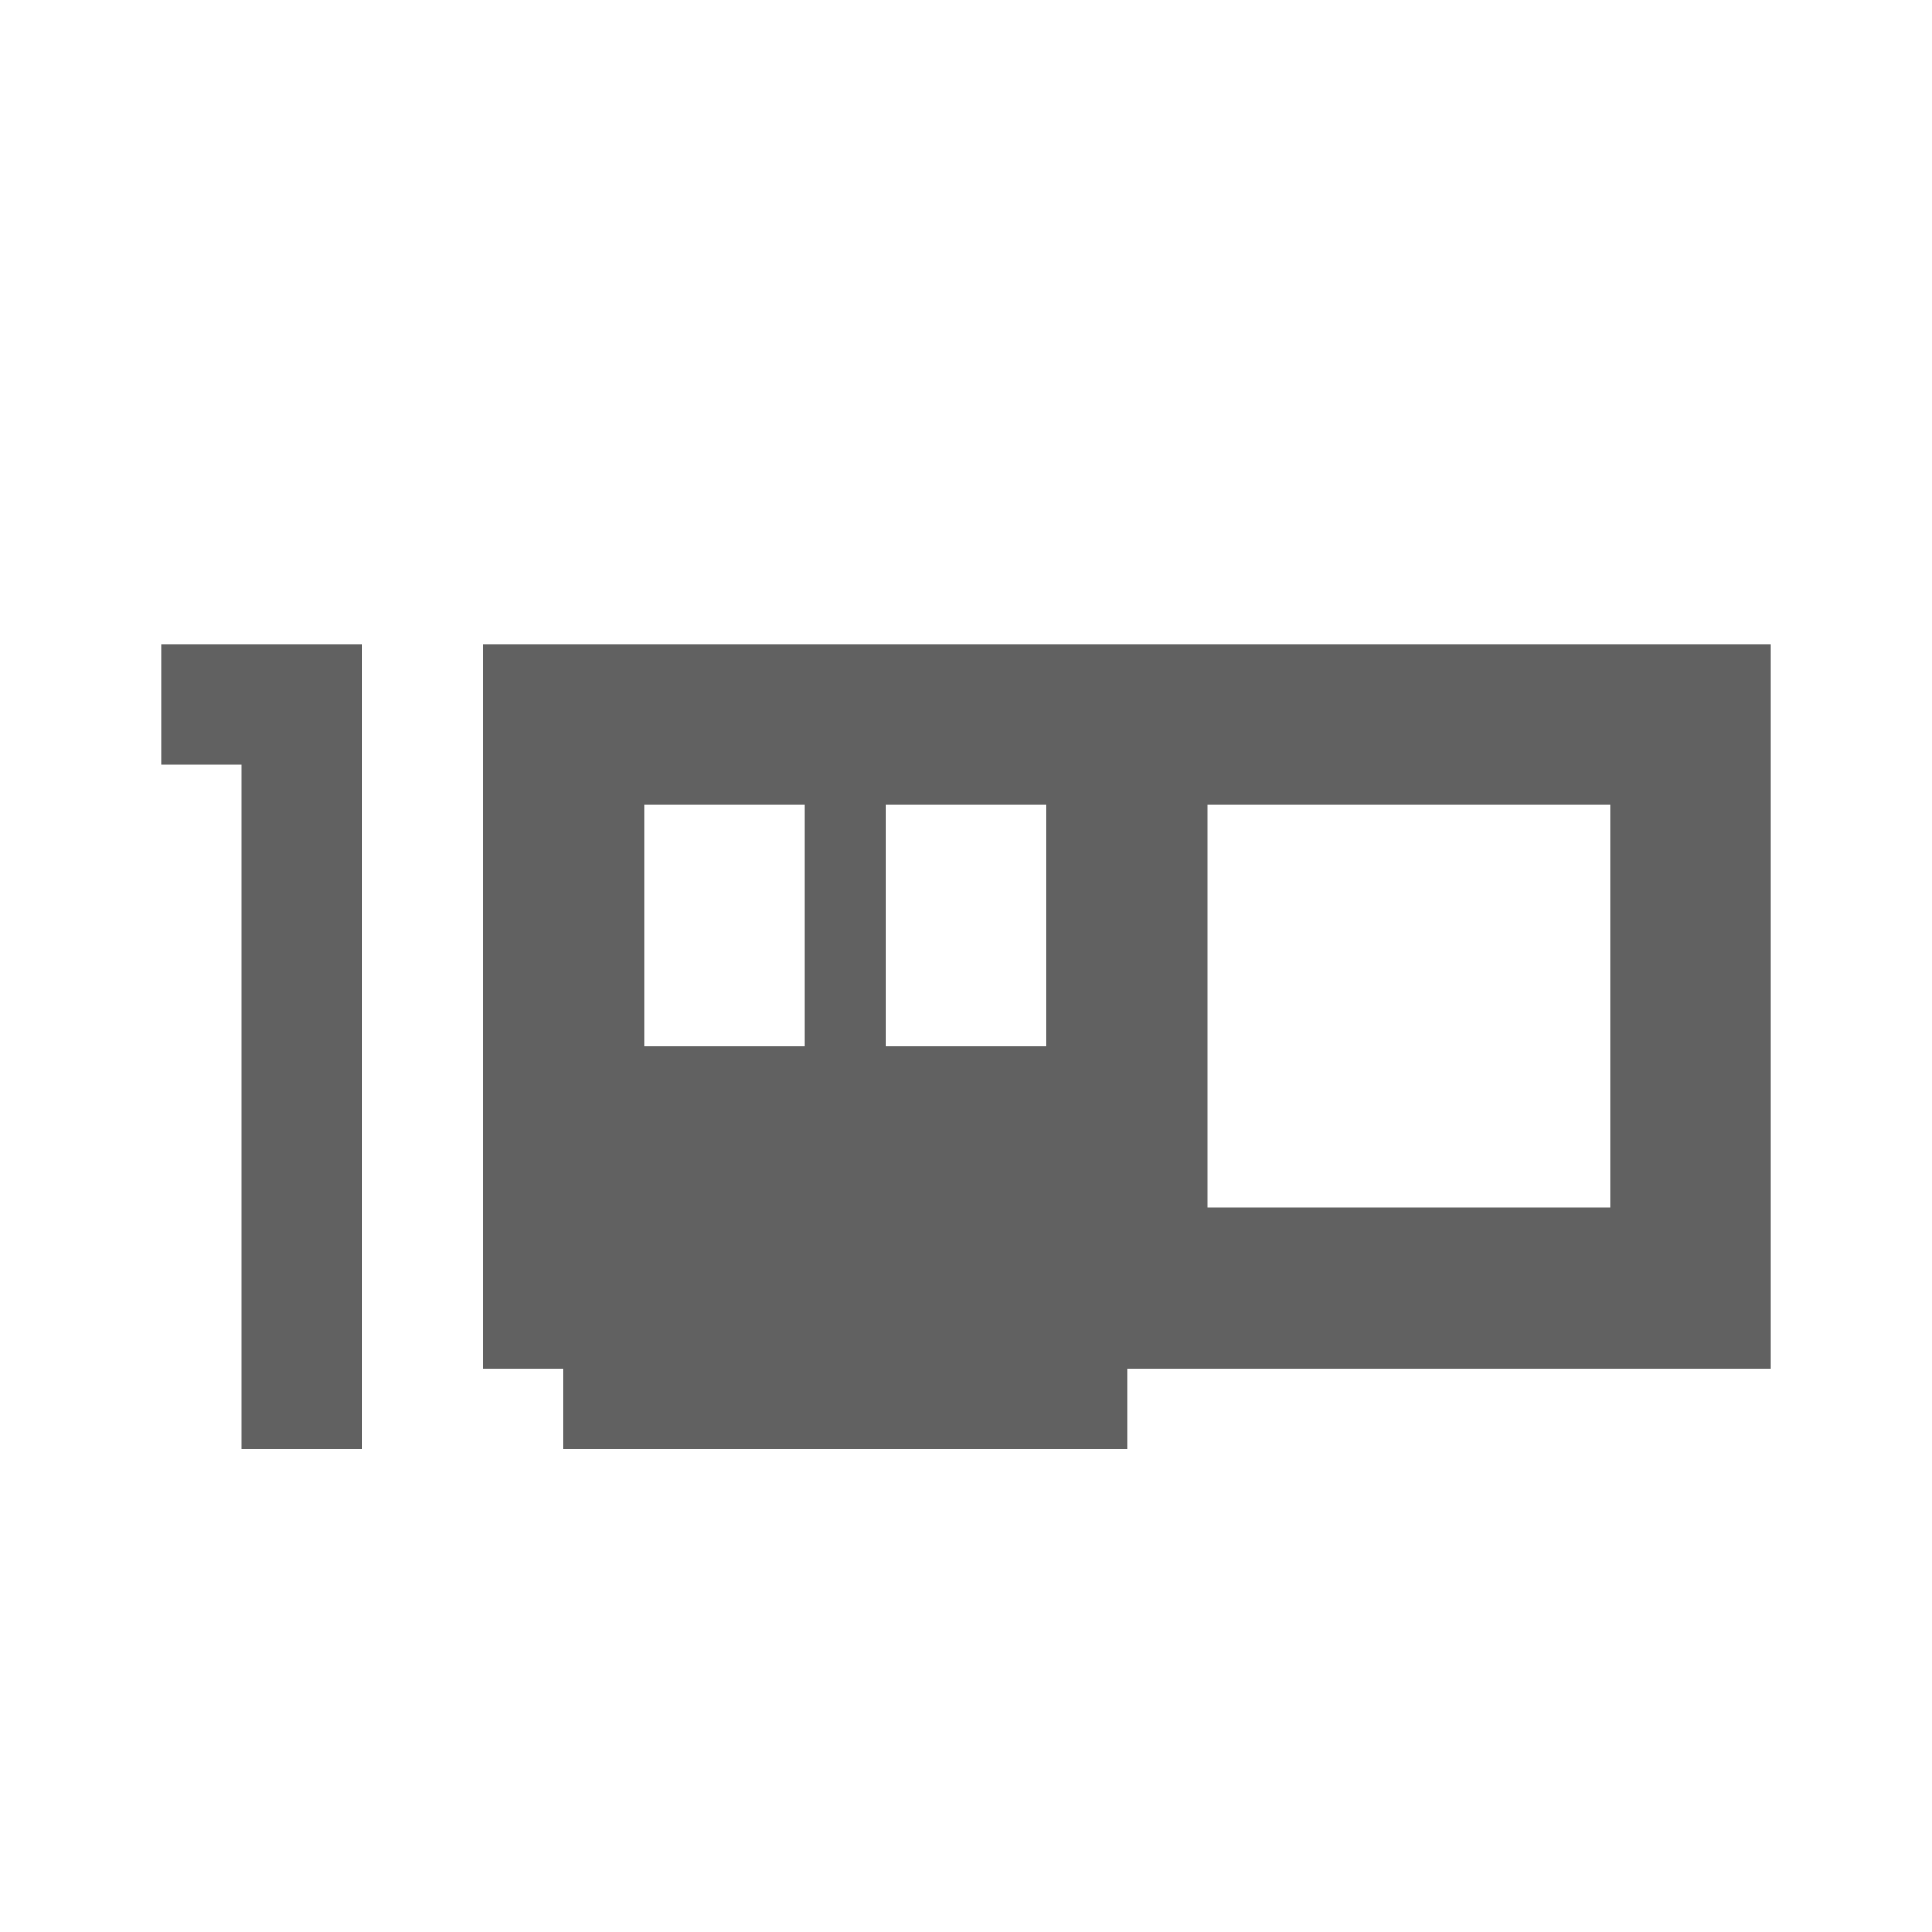
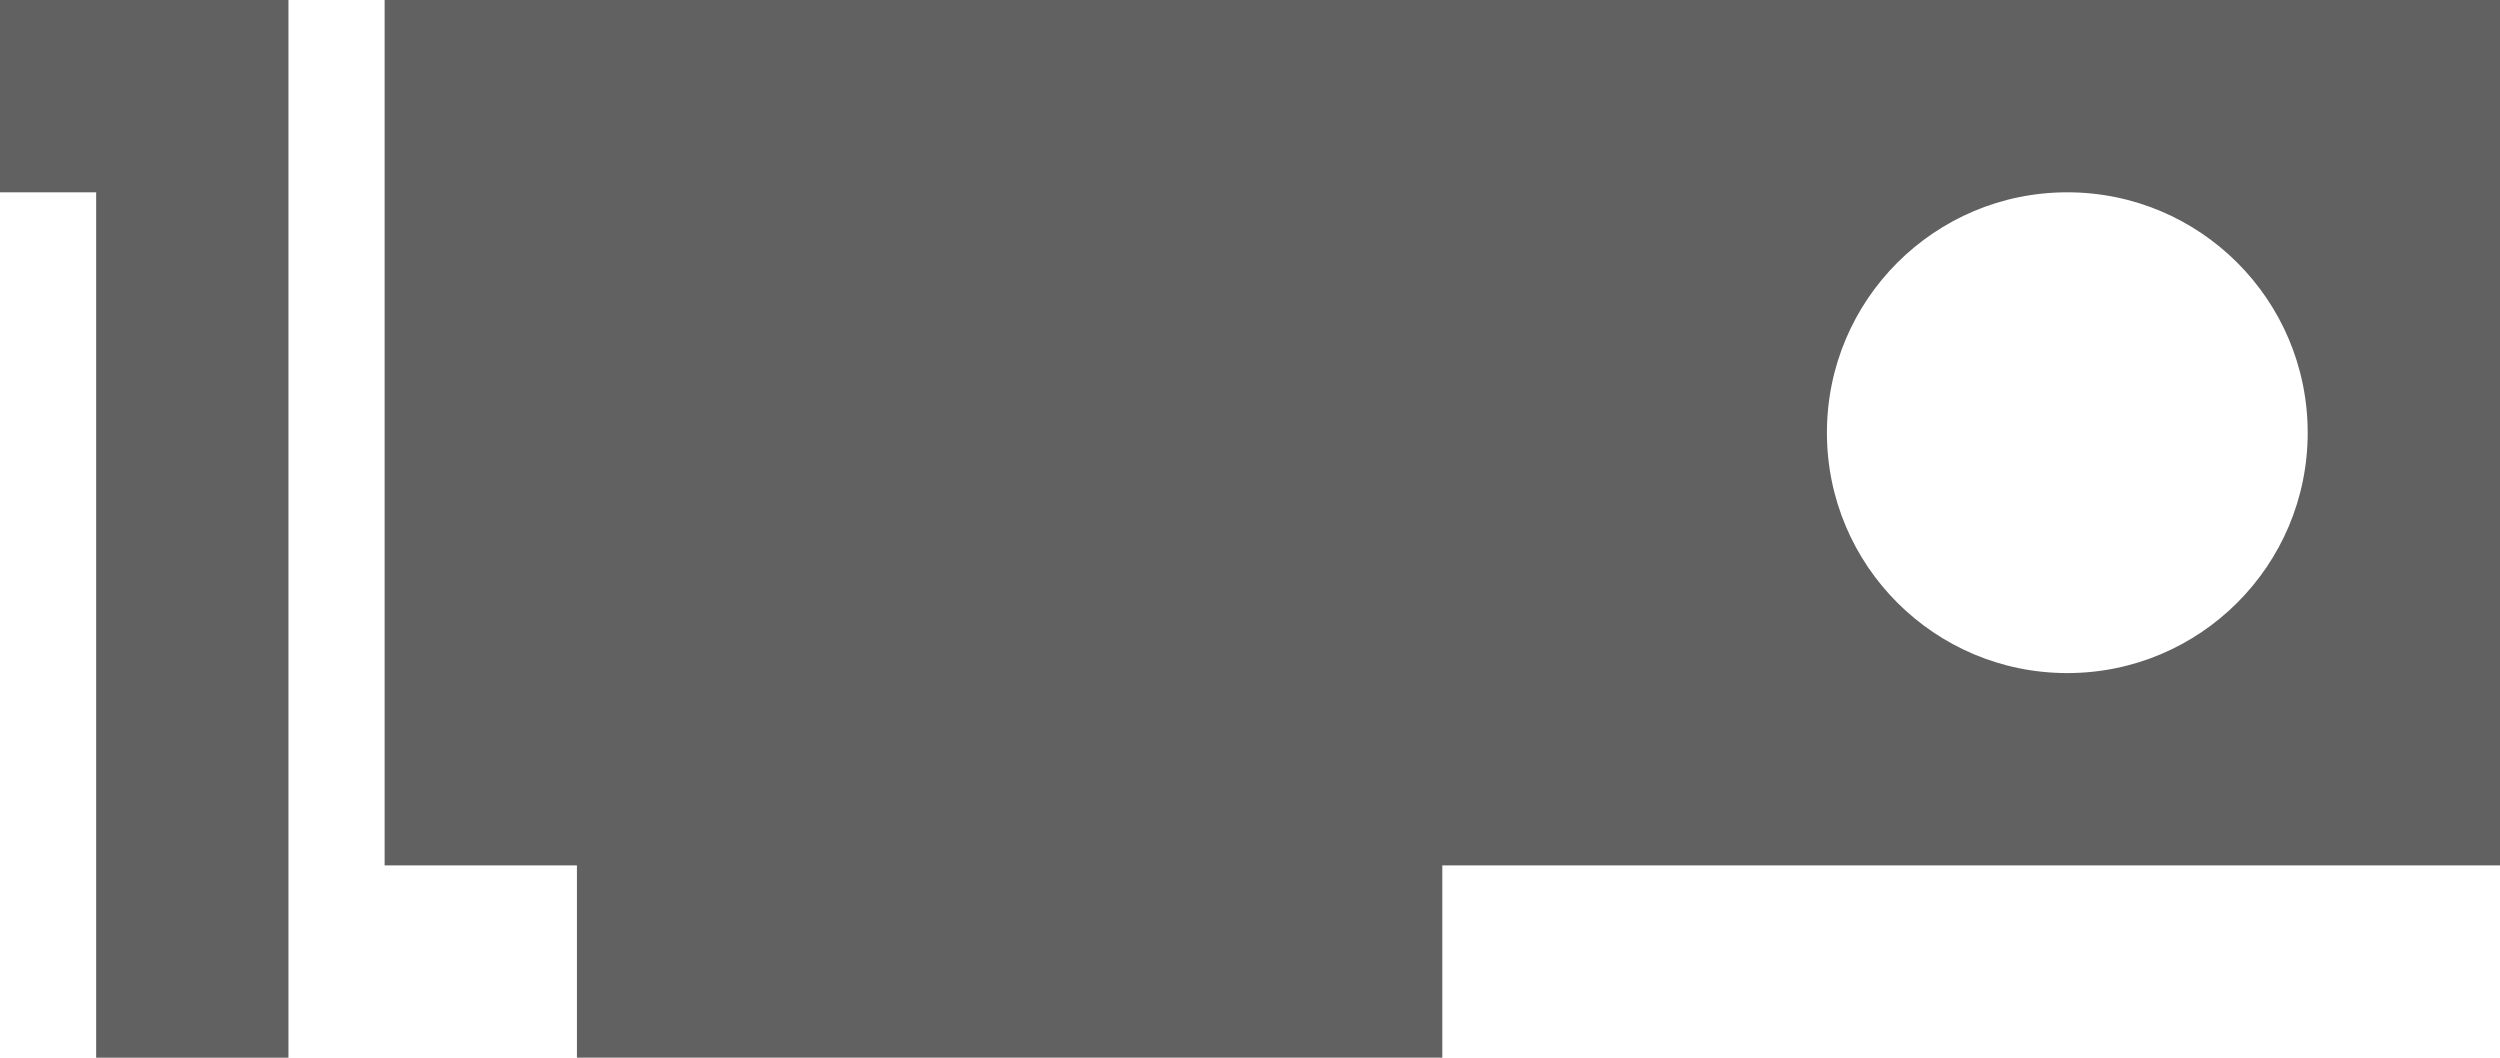
- <svg xmlns="http://www.w3.org/2000/svg" version="1.1" width="24" height="24" viewBox="0 0 24 24">
-   <path fill="#616161" d="M2 8H4.5V18H3V9.5H2M22 8V17H14V18H7V17H6V8M10 10H8V13H10M13 10H11V13H13M20 10H15V15H20Z" />
+ <svg xmlns="http://www.w3.org/2000/svg" width="26" height="11" viewBox="0 0 26 11" fill="none">
+   <path fill-rule="evenodd" clip-rule="evenodd" d="M26 0H4V9H6V11H15V9H26V0ZM21.5 7C22.881 7 24 5.881 24 4.5C24 3.119 22.881 2 21.5 2C20.119 2 19 3.119 19 4.5C19 5.881 20.119 7 21.5 7Z" fill="#616161" />
+   <path d="M0 0H3V11H1V2H0V0Z" fill="#616161" />
</svg>
